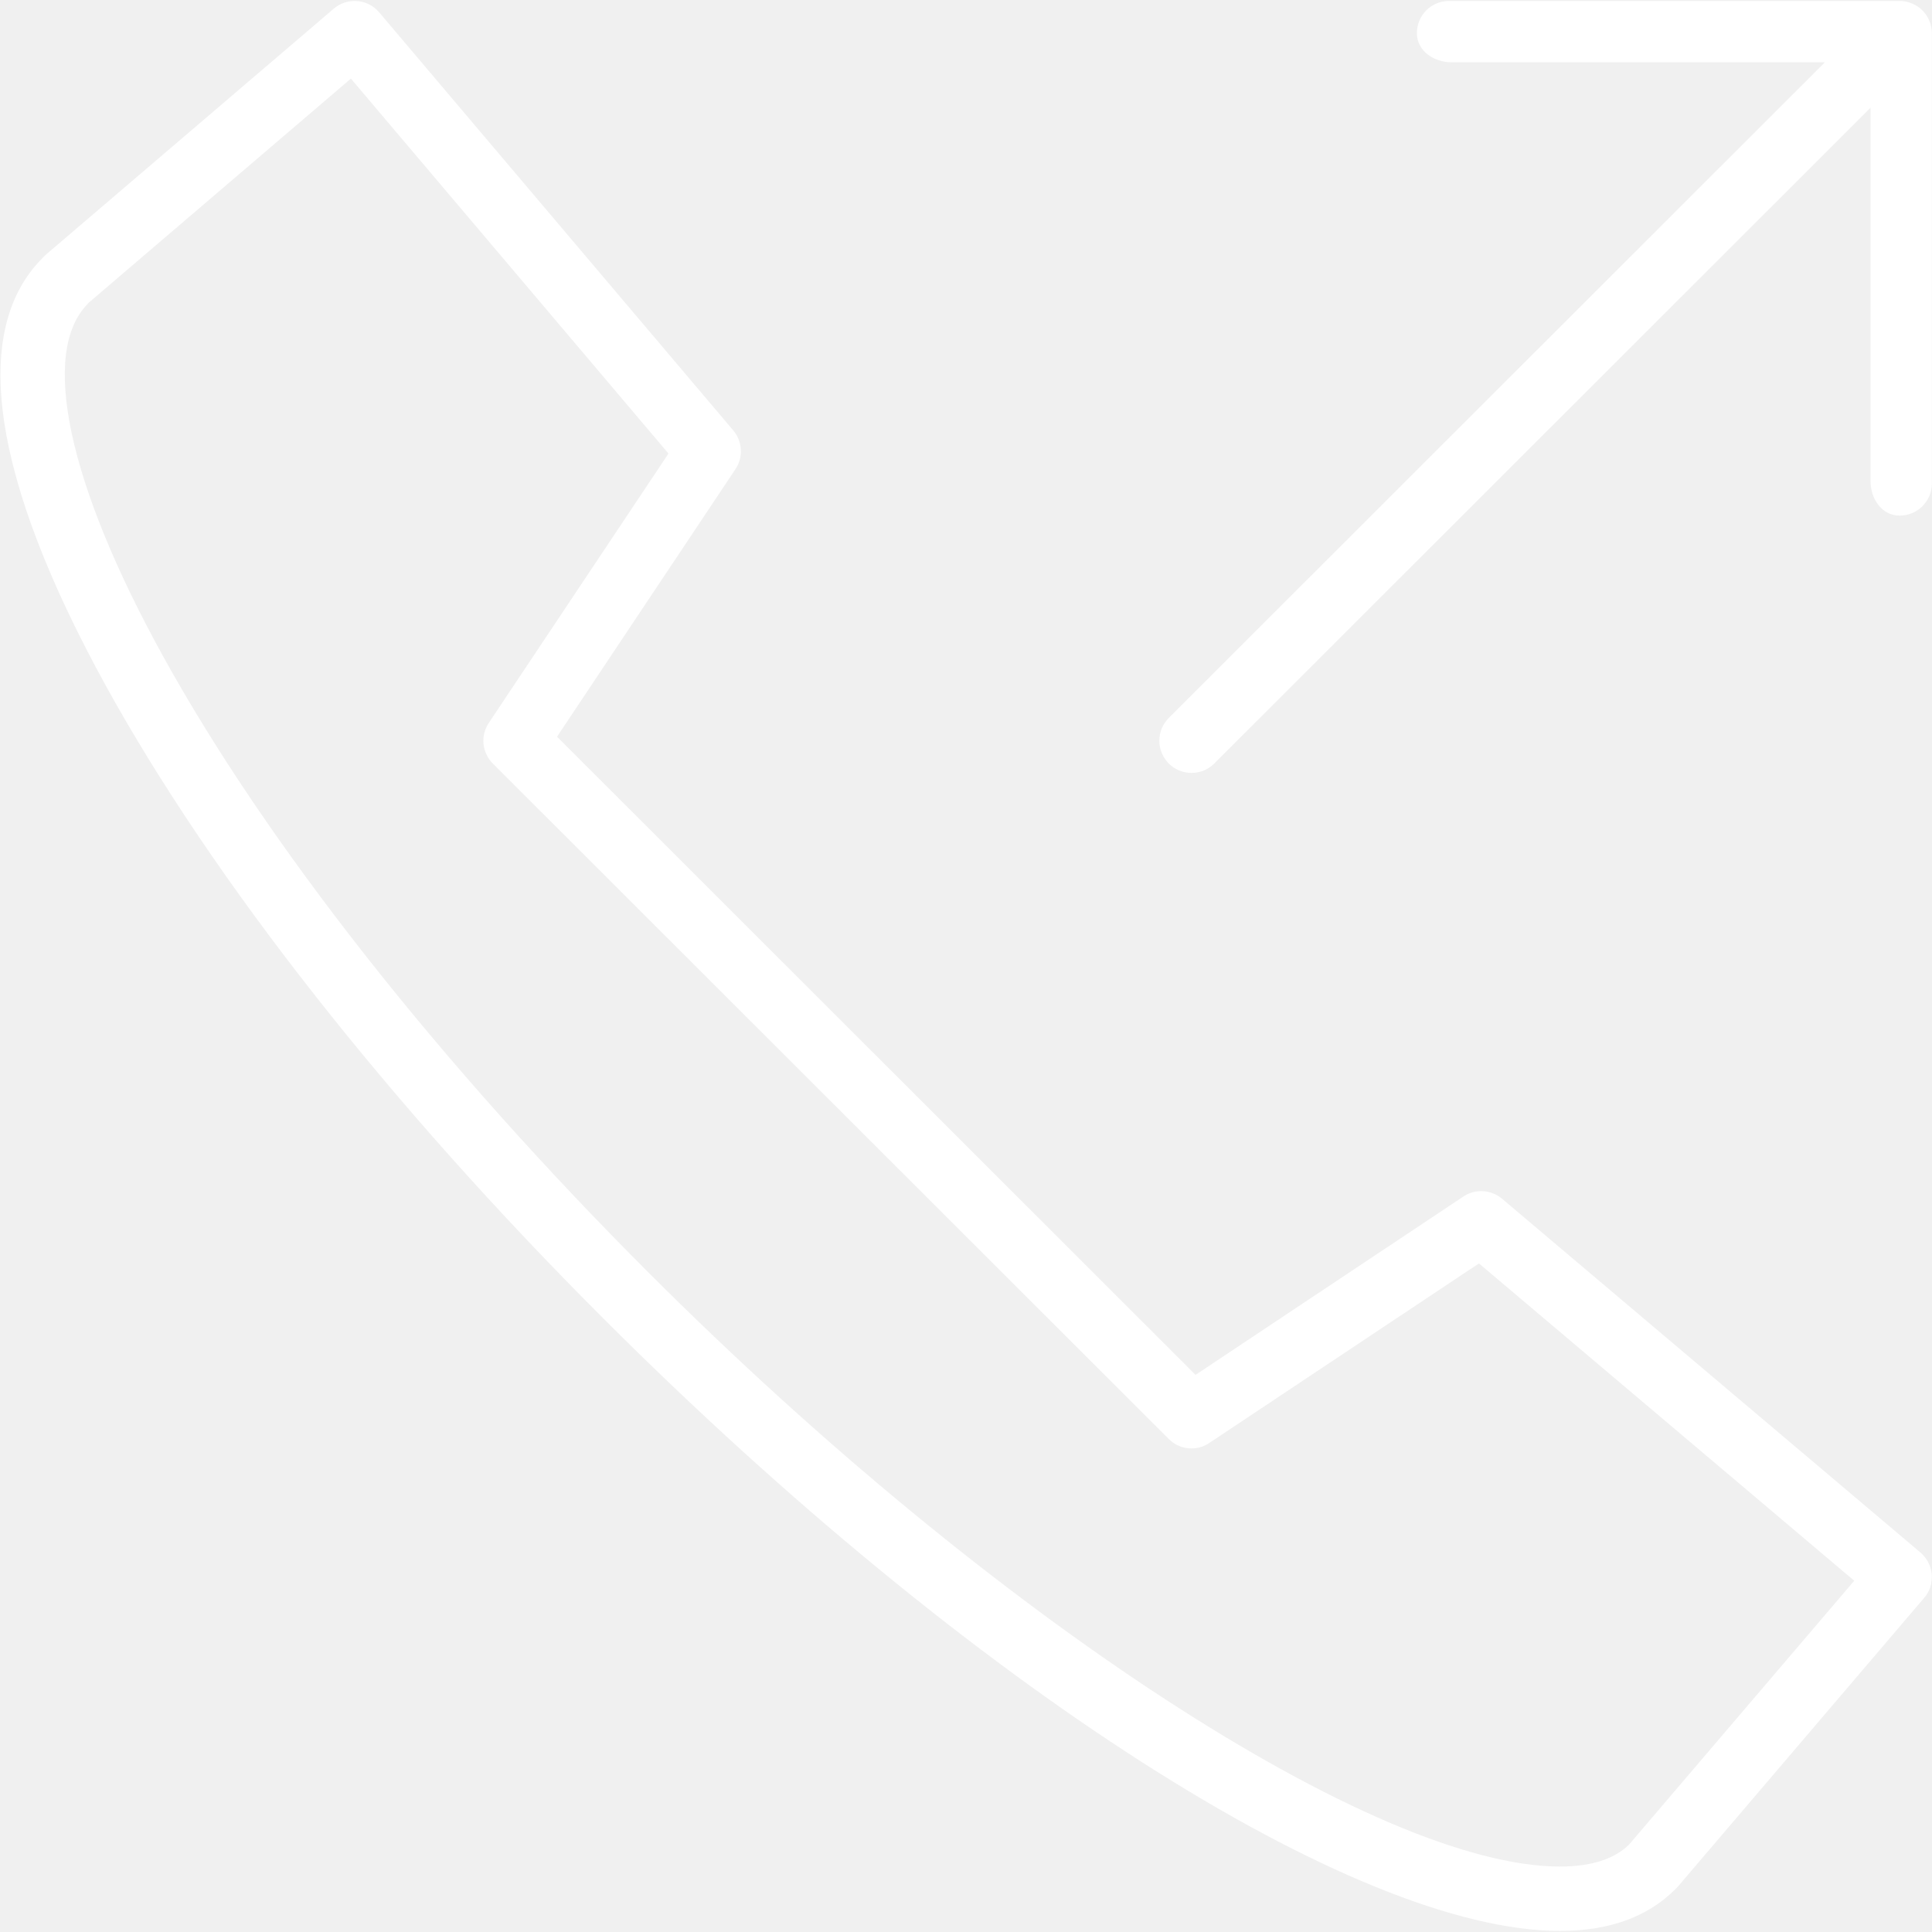
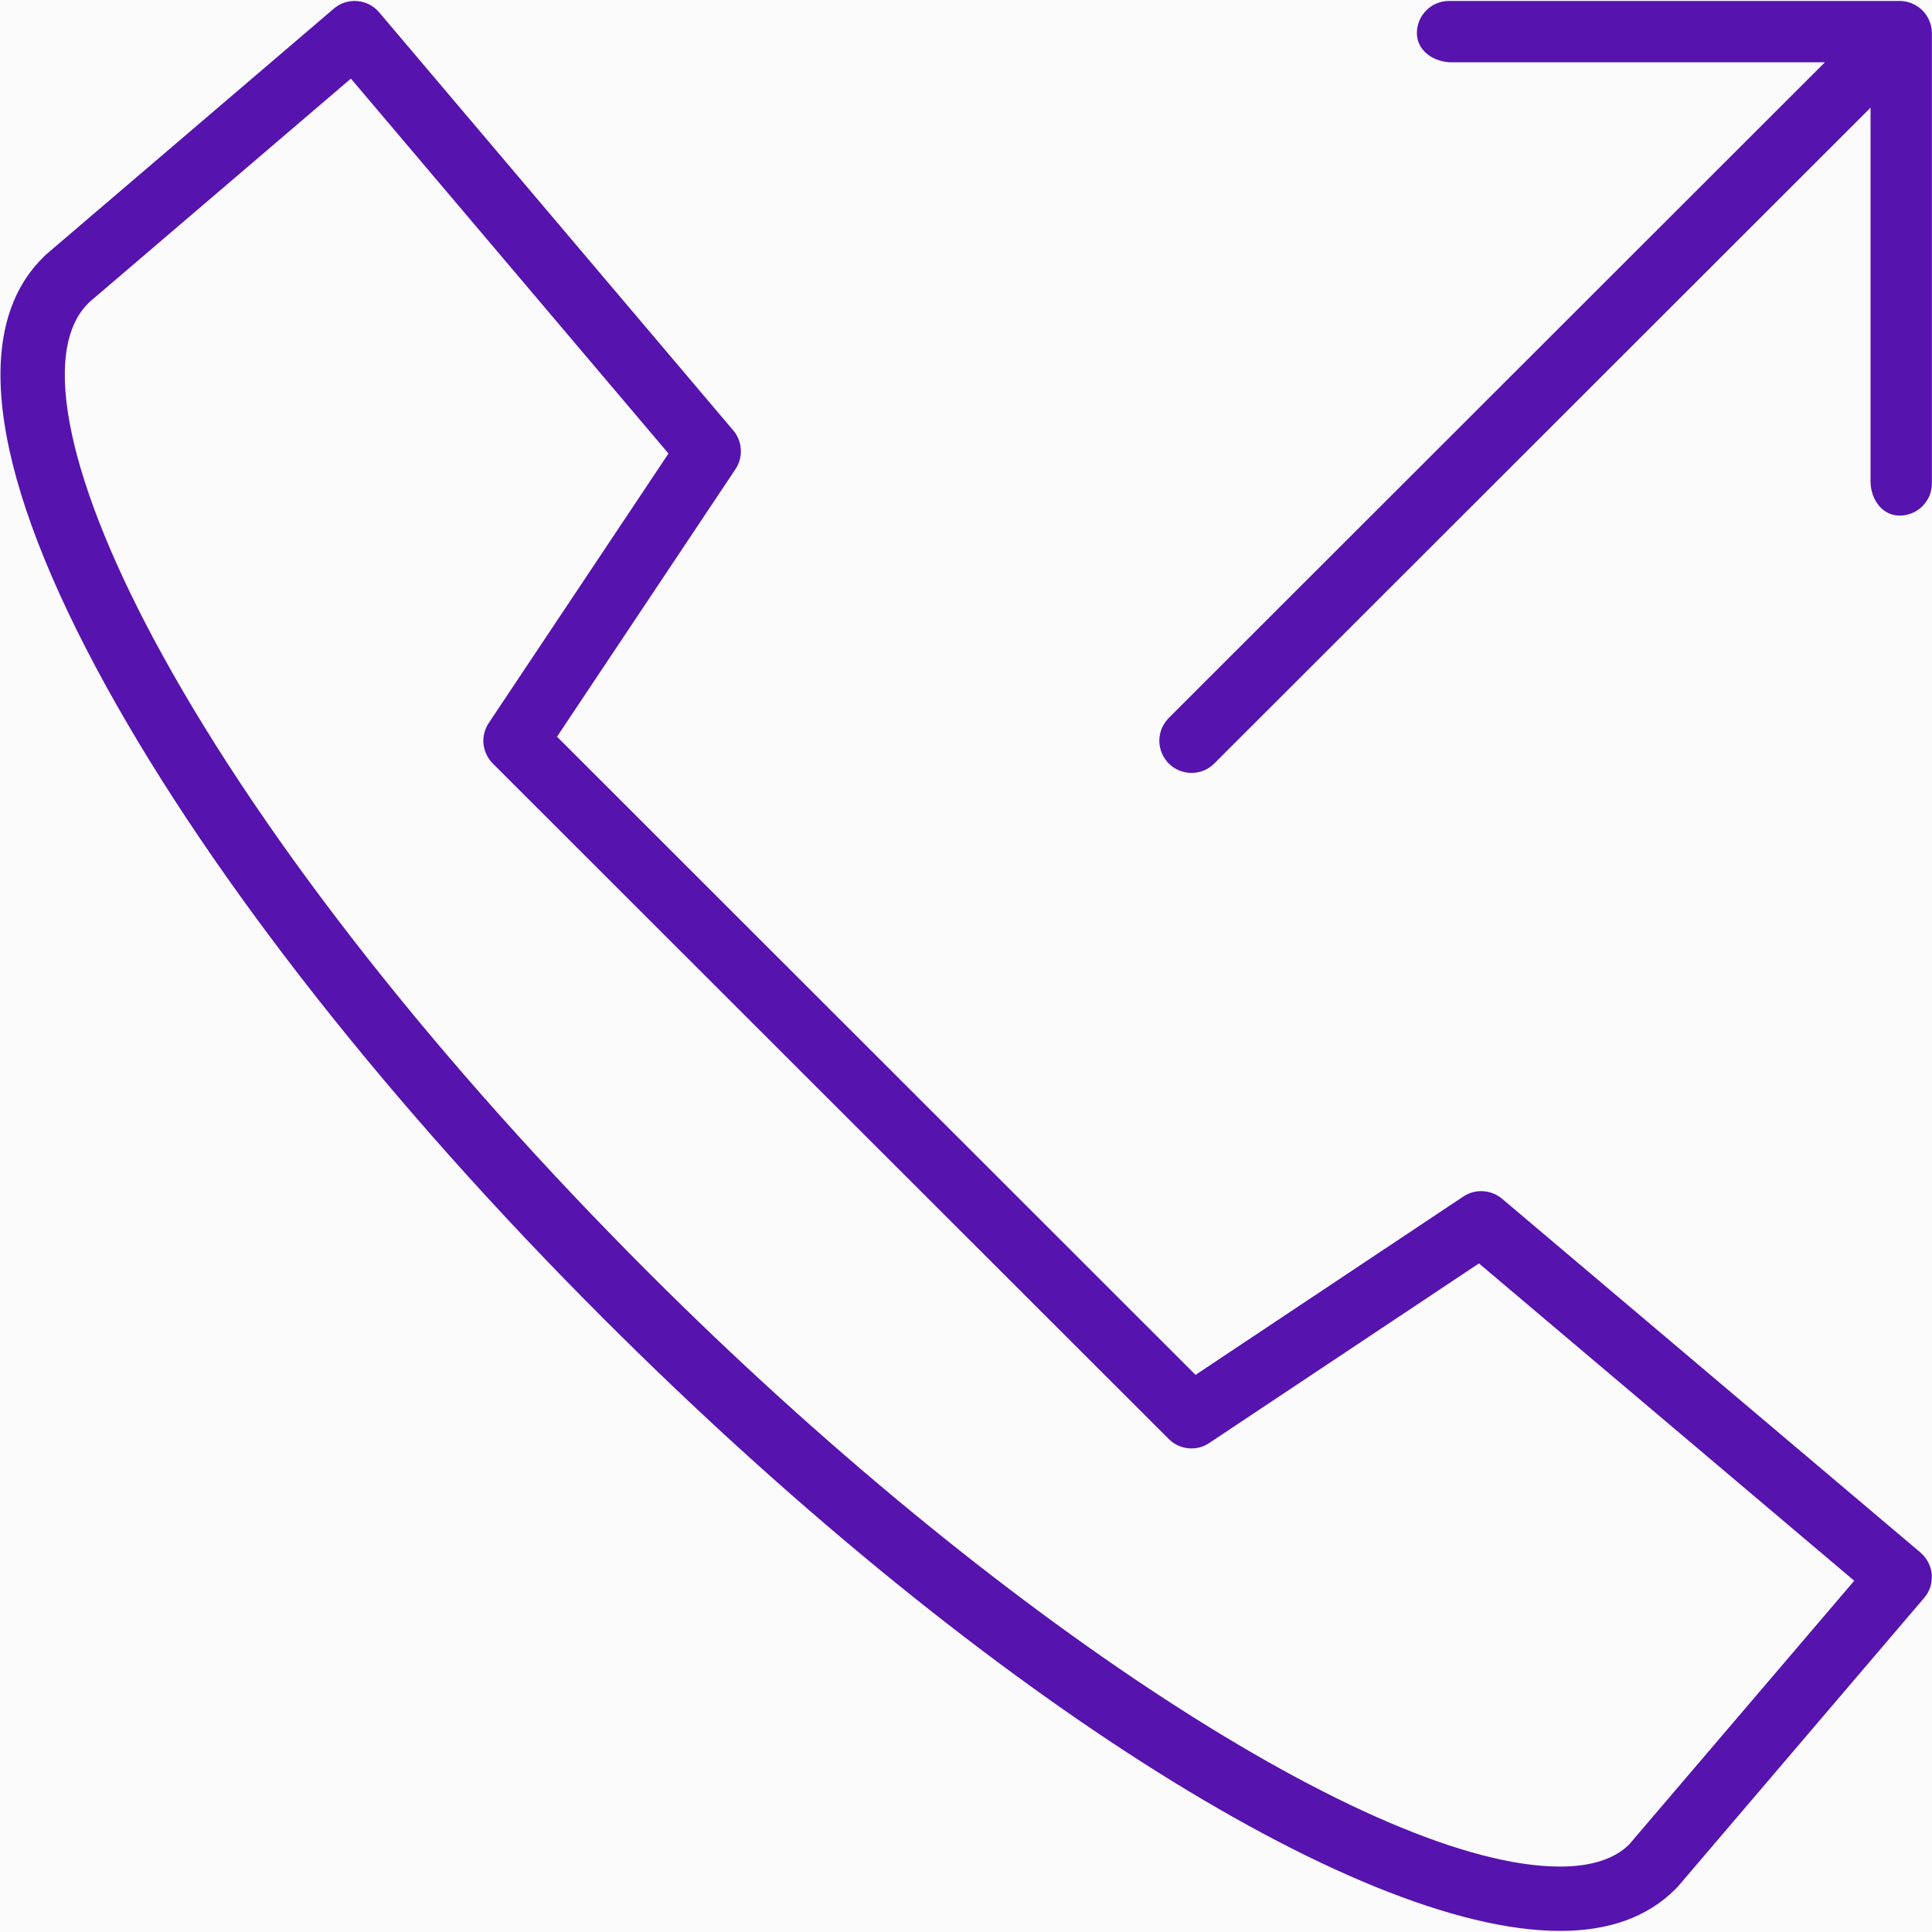
<svg xmlns="http://www.w3.org/2000/svg" width="16" height="16" viewBox="0 0 16 16" fill="none">
-   <path fill-rule="evenodd" clip-rule="evenodd" d="M15.978 0.172C15.992 0.205 15.999 0.24 15.999 0.274V4.004C15.999 4.039 15.992 4.073 15.979 4.106C15.965 4.138 15.945 4.167 15.921 4.192C15.896 4.217 15.867 4.236 15.834 4.25C15.802 4.263 15.767 4.27 15.732 4.27C15.585 4.27 15.491 4.132 15.491 3.985V0.892L10.056 6.323C10.031 6.348 10.002 6.367 9.97 6.381C9.937 6.394 9.903 6.401 9.868 6.401C9.833 6.401 9.798 6.394 9.766 6.381C9.734 6.368 9.704 6.348 9.679 6.323C9.655 6.298 9.635 6.269 9.622 6.237C9.608 6.204 9.601 6.17 9.601 6.135C9.601 6.1 9.608 6.065 9.621 6.033C9.635 6 9.655 5.971 9.679 5.946L15.113 0.516H12.023C11.875 0.516 11.734 0.422 11.734 0.274C11.734 0.127 11.853 0.008 12 0.008H15.732C15.785 0.008 15.836 0.024 15.88 0.053C15.924 0.082 15.958 0.124 15.978 0.172ZM4.613 6.101L9.901 11.386L12.119 9.909C12.167 9.877 12.224 9.861 12.282 9.865C12.339 9.868 12.395 9.89 12.439 9.927L15.904 12.857C15.931 12.88 15.953 12.908 15.969 12.939C15.985 12.97 15.995 13.004 15.998 13.039C16 13.074 15.996 13.109 15.986 13.143C15.975 13.176 15.958 13.207 15.935 13.233L13.898 15.621C13.89 15.63 13.882 15.638 13.874 15.646C13.643 15.877 13.324 15.991 12.919 15.991C11.215 15.991 8.032 13.954 4.999 10.921C3.23 9.154 1.768 7.295 0.881 5.687C-0.068 3.966 -0.251 2.739 0.352 2.137C0.357 2.132 0.375 2.113 0.38 2.109L2.764 0.072C2.817 0.026 2.888 0.003 2.958 0.009C3.029 0.014 3.094 0.048 3.14 0.102L6.073 3.565C6.11 3.609 6.132 3.664 6.135 3.722C6.139 3.78 6.123 3.837 6.091 3.885L4.613 6.101ZM2.906 0.651L0.738 2.504L0.729 2.514C0.329 2.913 0.561 4.003 1.348 5.43C2.211 6.995 3.642 8.811 5.376 10.544C8.224 13.392 11.396 15.458 12.919 15.458C13.177 15.458 13.37 15.396 13.492 15.275L15.356 13.091L12.248 10.463L10.015 11.95C9.964 11.985 9.903 12 9.841 11.994C9.78 11.988 9.723 11.961 9.679 11.917L4.081 6.323C4.038 6.28 4.011 6.222 4.004 6.161C3.998 6.1 4.014 6.038 4.048 5.987L5.536 3.756L2.906 0.651Z" fill="white" />
+   <rect width="16" height="16" fill="#FBFBFB" />
+   <rect x="-2177" y="-1361" width="11936" height="6061" fill="#636363" />
+   <g clip-path="url(#clip0)">
+     <rect width="1366" height="768" transform="translate(-14 -229)" fill="white" />
+     <rect x="-14" y="-229" width="45" height="843" fill="#FBFBFB" />
+     <path fill-rule="evenodd" clip-rule="evenodd" d="M15.978 0.172C15.992 0.205 15.999 0.24 15.999 0.274V4.004C15.999 4.039 15.992 4.073 15.979 4.106C15.965 4.138 15.945 4.167 15.921 4.192C15.896 4.217 15.867 4.236 15.834 4.25C15.802 4.263 15.767 4.27 15.732 4.27C15.585 4.27 15.491 4.132 15.491 3.985V0.892L10.056 6.323C10.031 6.348 10.002 6.367 9.97 6.381C9.937 6.394 9.903 6.401 9.868 6.401C9.833 6.401 9.798 6.394 9.766 6.381C9.734 6.368 9.704 6.348 9.679 6.323C9.655 6.298 9.635 6.269 9.622 6.237C9.608 6.204 9.601 6.17 9.601 6.135C9.601 6.1 9.608 6.065 9.621 6.033C9.635 6 9.655 5.971 9.679 5.946L15.113 0.516H12.023C11.875 0.516 11.734 0.422 11.734 0.274C11.734 0.127 11.853 0.008 12 0.008H15.732C15.785 0.008 15.836 0.024 15.88 0.053C15.924 0.082 15.958 0.124 15.978 0.172ZM4.613 6.101L9.901 11.386L12.119 9.909C12.167 9.877 12.224 9.861 12.282 9.865C12.339 9.868 12.395 9.89 12.439 9.927L15.904 12.857C15.931 12.88 15.953 12.908 15.969 12.939C15.985 12.97 15.995 13.004 15.998 13.039C16 13.074 15.996 13.109 15.986 13.143C15.975 13.176 15.958 13.207 15.935 13.233L13.898 15.621C13.89 15.63 13.882 15.638 13.874 15.646C13.643 15.877 13.324 15.991 12.919 15.991C11.215 15.991 8.032 13.954 4.999 10.921C3.23 9.154 1.768 7.295 0.881 5.687C-0.068 3.966 -0.251 2.739 0.352 2.137C0.357 2.132 0.375 2.113 0.38 2.109L2.764 0.072C2.817 0.026 2.888 0.003 2.958 0.009C3.029 0.014 3.094 0.048 3.14 0.102L6.073 3.565C6.11 3.609 6.132 3.664 6.135 3.722C6.139 3.78 6.123 3.837 6.091 3.885L4.613 6.101ZM2.906 0.651L0.738 2.504L0.729 2.514C0.329 2.913 0.561 4.003 1.348 5.43C2.211 6.995 3.642 8.811 5.376 10.544C8.224 13.392 11.396 15.458 12.919 15.458C13.177 15.458 13.37 15.396 13.492 15.275L15.356 13.091L12.248 10.463L10.015 11.95C9.964 11.985 9.903 12 9.841 11.994C9.78 11.988 9.723 11.961 9.679 11.917L4.081 6.323C4.038 6.28 4.011 6.222 4.004 6.161C3.998 6.1 4.014 6.038 4.048 5.987L5.536 3.756L2.906 0.651Z" fill="#5713AE" />
+   </g>
+   <defs>
+     <clipPath id="clip0">
+       <rect width="1366" height="768" fill="white" transform="translate(-14 -229)" />
+     </clipPath>
+   </defs>
</svg>
